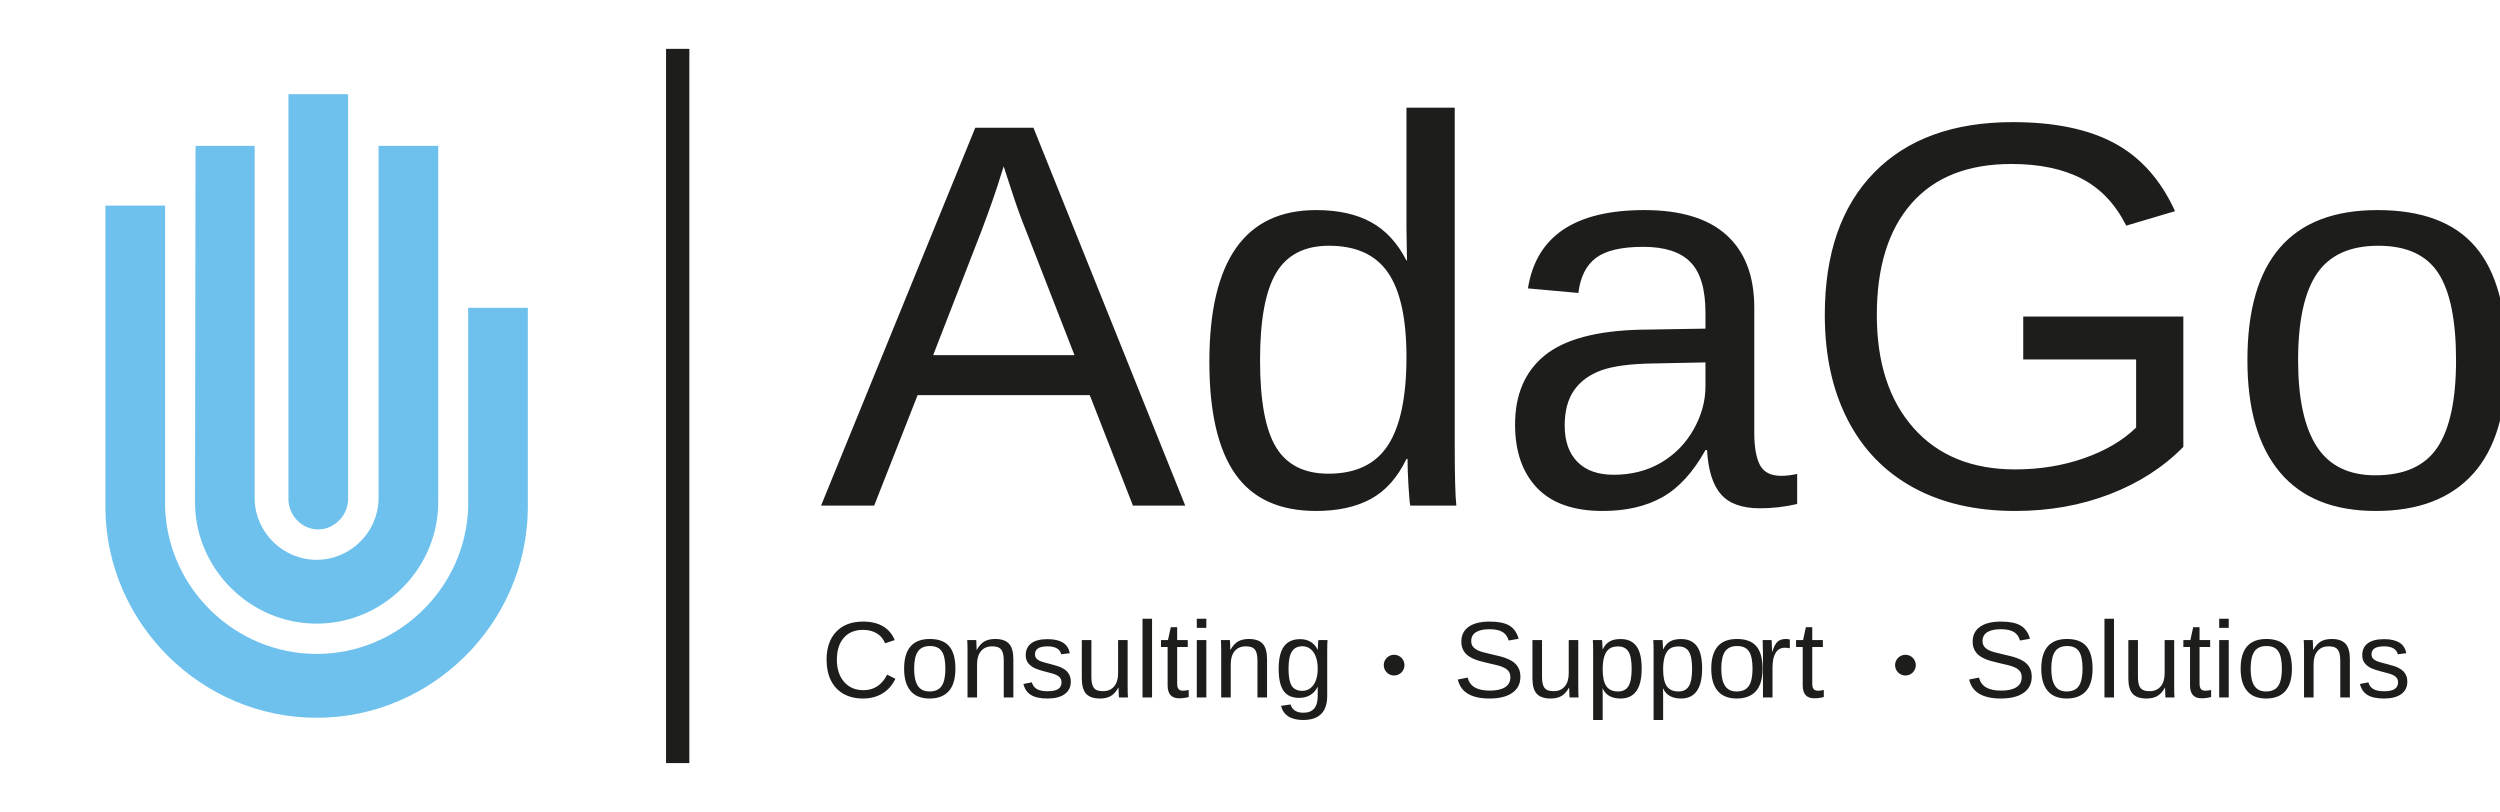
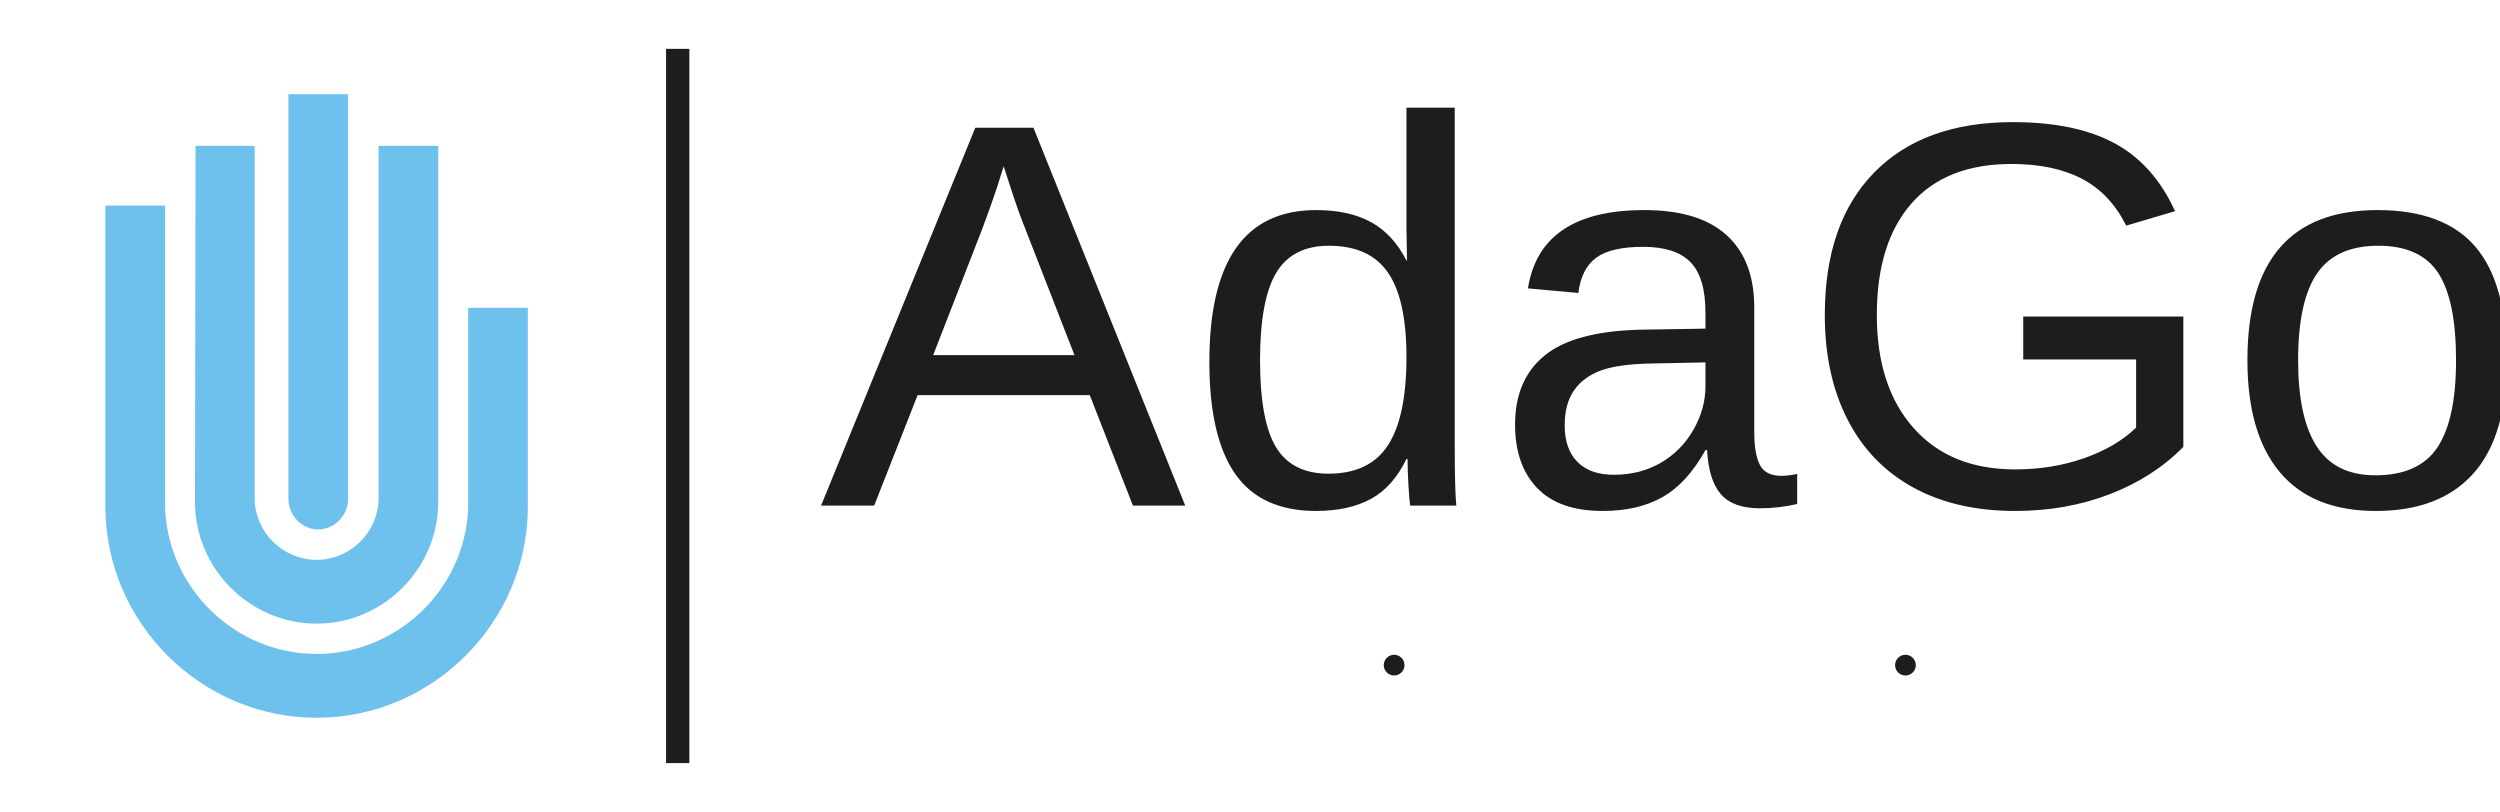
<svg xmlns="http://www.w3.org/2000/svg" id="Artwork" viewBox="0 450 1616.59 525">
  <defs>
    <style>.cls-1{stroke-width:15.06px;}.cls-1,.cls-2,.cls-3,.cls-4{fill:#1d1d1b;}.cls-1,.cls-4{stroke:#1d1d1b;stroke-miterlimit:10;}.cls-2{font-size:355.13px;}.cls-2,.cls-3{font-family:Helvetica Neue, Arial, sans-serif;}.cls-3{font-size:70.27px;}.cls-4{stroke-width:2.51px;}.cls-5{fill:#6ec1ed;}.cls-6{letter-spacing:.02em;}</style>
  </defs>
  <path class="cls-5" d="M68.16,582.96v195.77c.65,74.48,62.1,135.4,136.58,135.4s135.93-60.92,136.58-135.4v-129.69h-38.59v129.69c-2.1,52.27-45.67,94.12-97.98,94.12s-95.88-41.86-97.98-94.12v-195.77h-38.59Z" />
  <path class="cls-5" d="M126.44,544.33c-.11,76.31-.23,152.63-.34,228.94-.74,43.67,35.01,80,78.64,80s79.37-36.34,78.64-80v-228.94h-38.59v228.94c-.73,21.46-18.57,38.72-40.04,38.73-21.48,0-39.35-17.26-40.07-38.73v-228.94h-38.22Z" />
  <path class="cls-5" d="M186.51,510.91v262.44c.44,10.19,8.44,18.32,17.98,18.96,10.44,.7,20.08-7.76,20.61-18.96V510.91h-38.59Z" />
  <line class="cls-1" x1="438.23" y1="481.59" x2="438.23" y2="943.44" />
  <circle class="cls-4" cx="901.49" cy="880.1" r="5.45" />
  <circle class="cls-4" cx="1232.13" cy="880.1" r="5.45" />
  <text class="cls-2" transform="translate(530.24 776.94)">
    <tspan x="0" y="0">AdaGo</tspan>
  </text>
-   <text class="cls-3" transform="translate(530.93 901)">
-     <tspan x="0" y="0">Consulting</tspan>
-   </text>
-   <text class="cls-3" transform="translate(939.5 901)">
-     <tspan x="0" y="0">Suppo</tspan>
-     <tspan class="cls-6" x="195.62" y="0">r</tspan>
-     <tspan x="220.84" y="0">t</tspan>
-   </text>
-   <text class="cls-3" transform="translate(1270.14 901)">
-     <tspan x="0" y="0">Solutions</tspan>
-   </text>
</svg>
